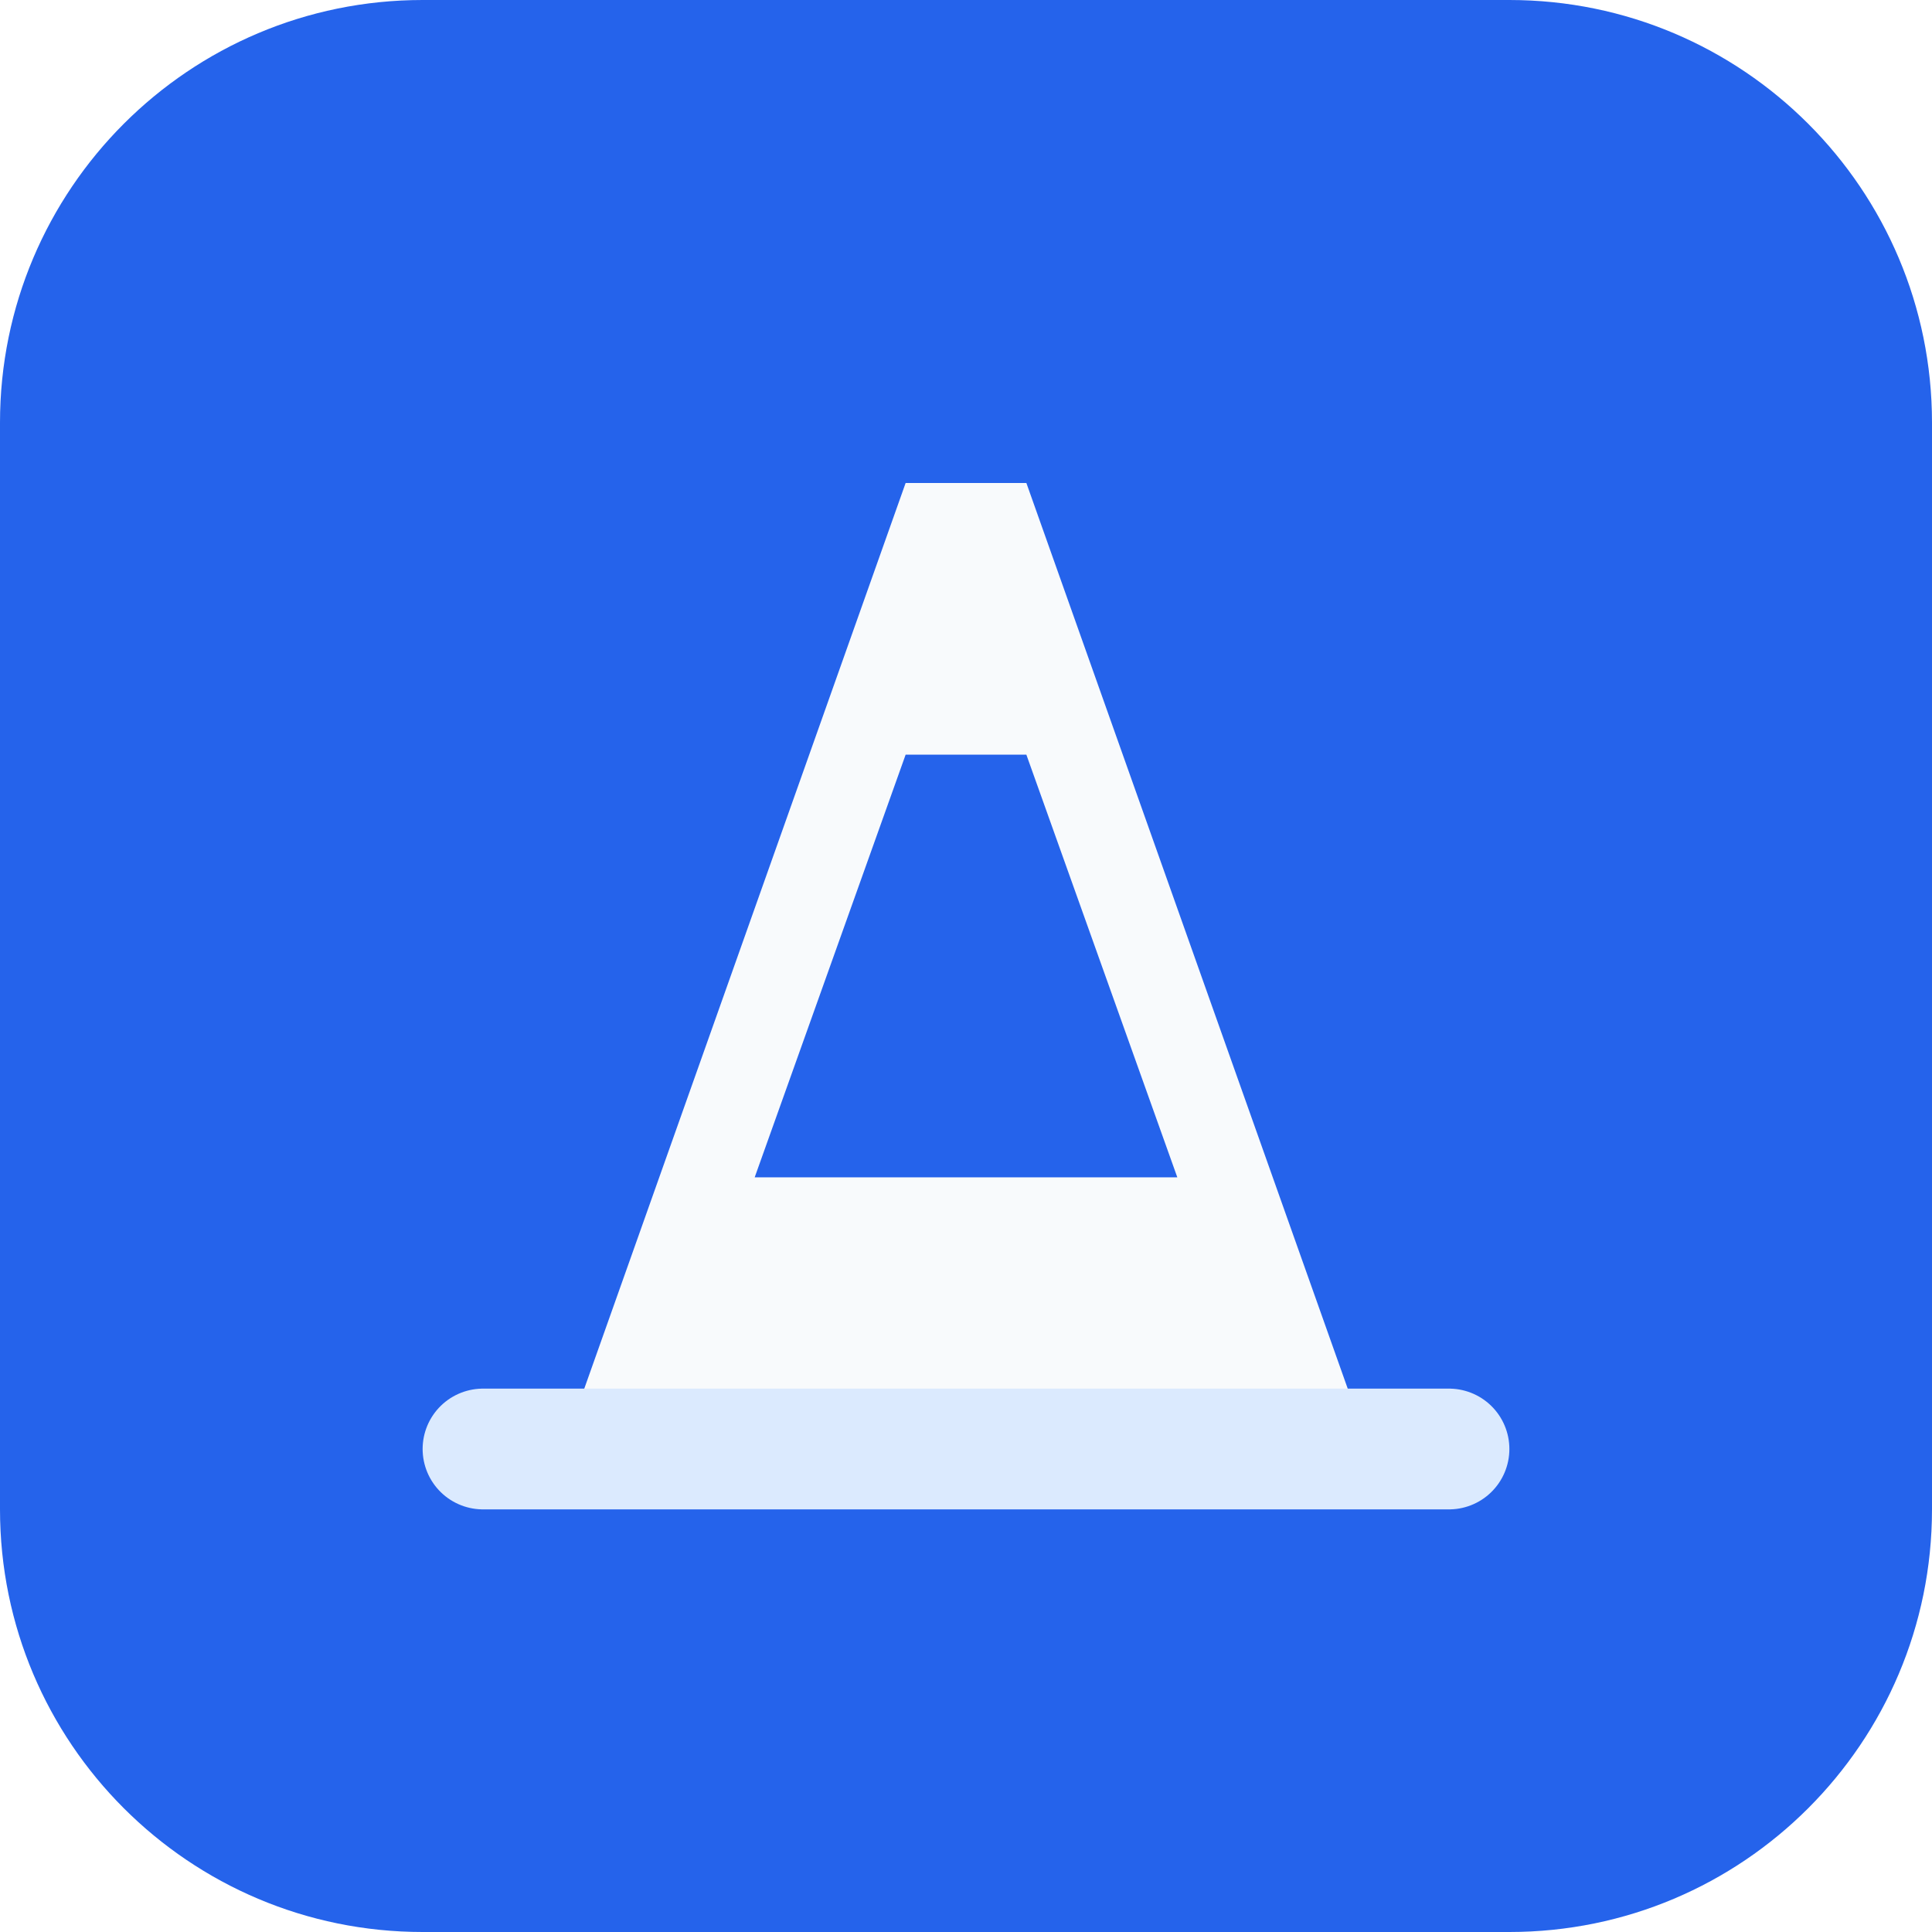
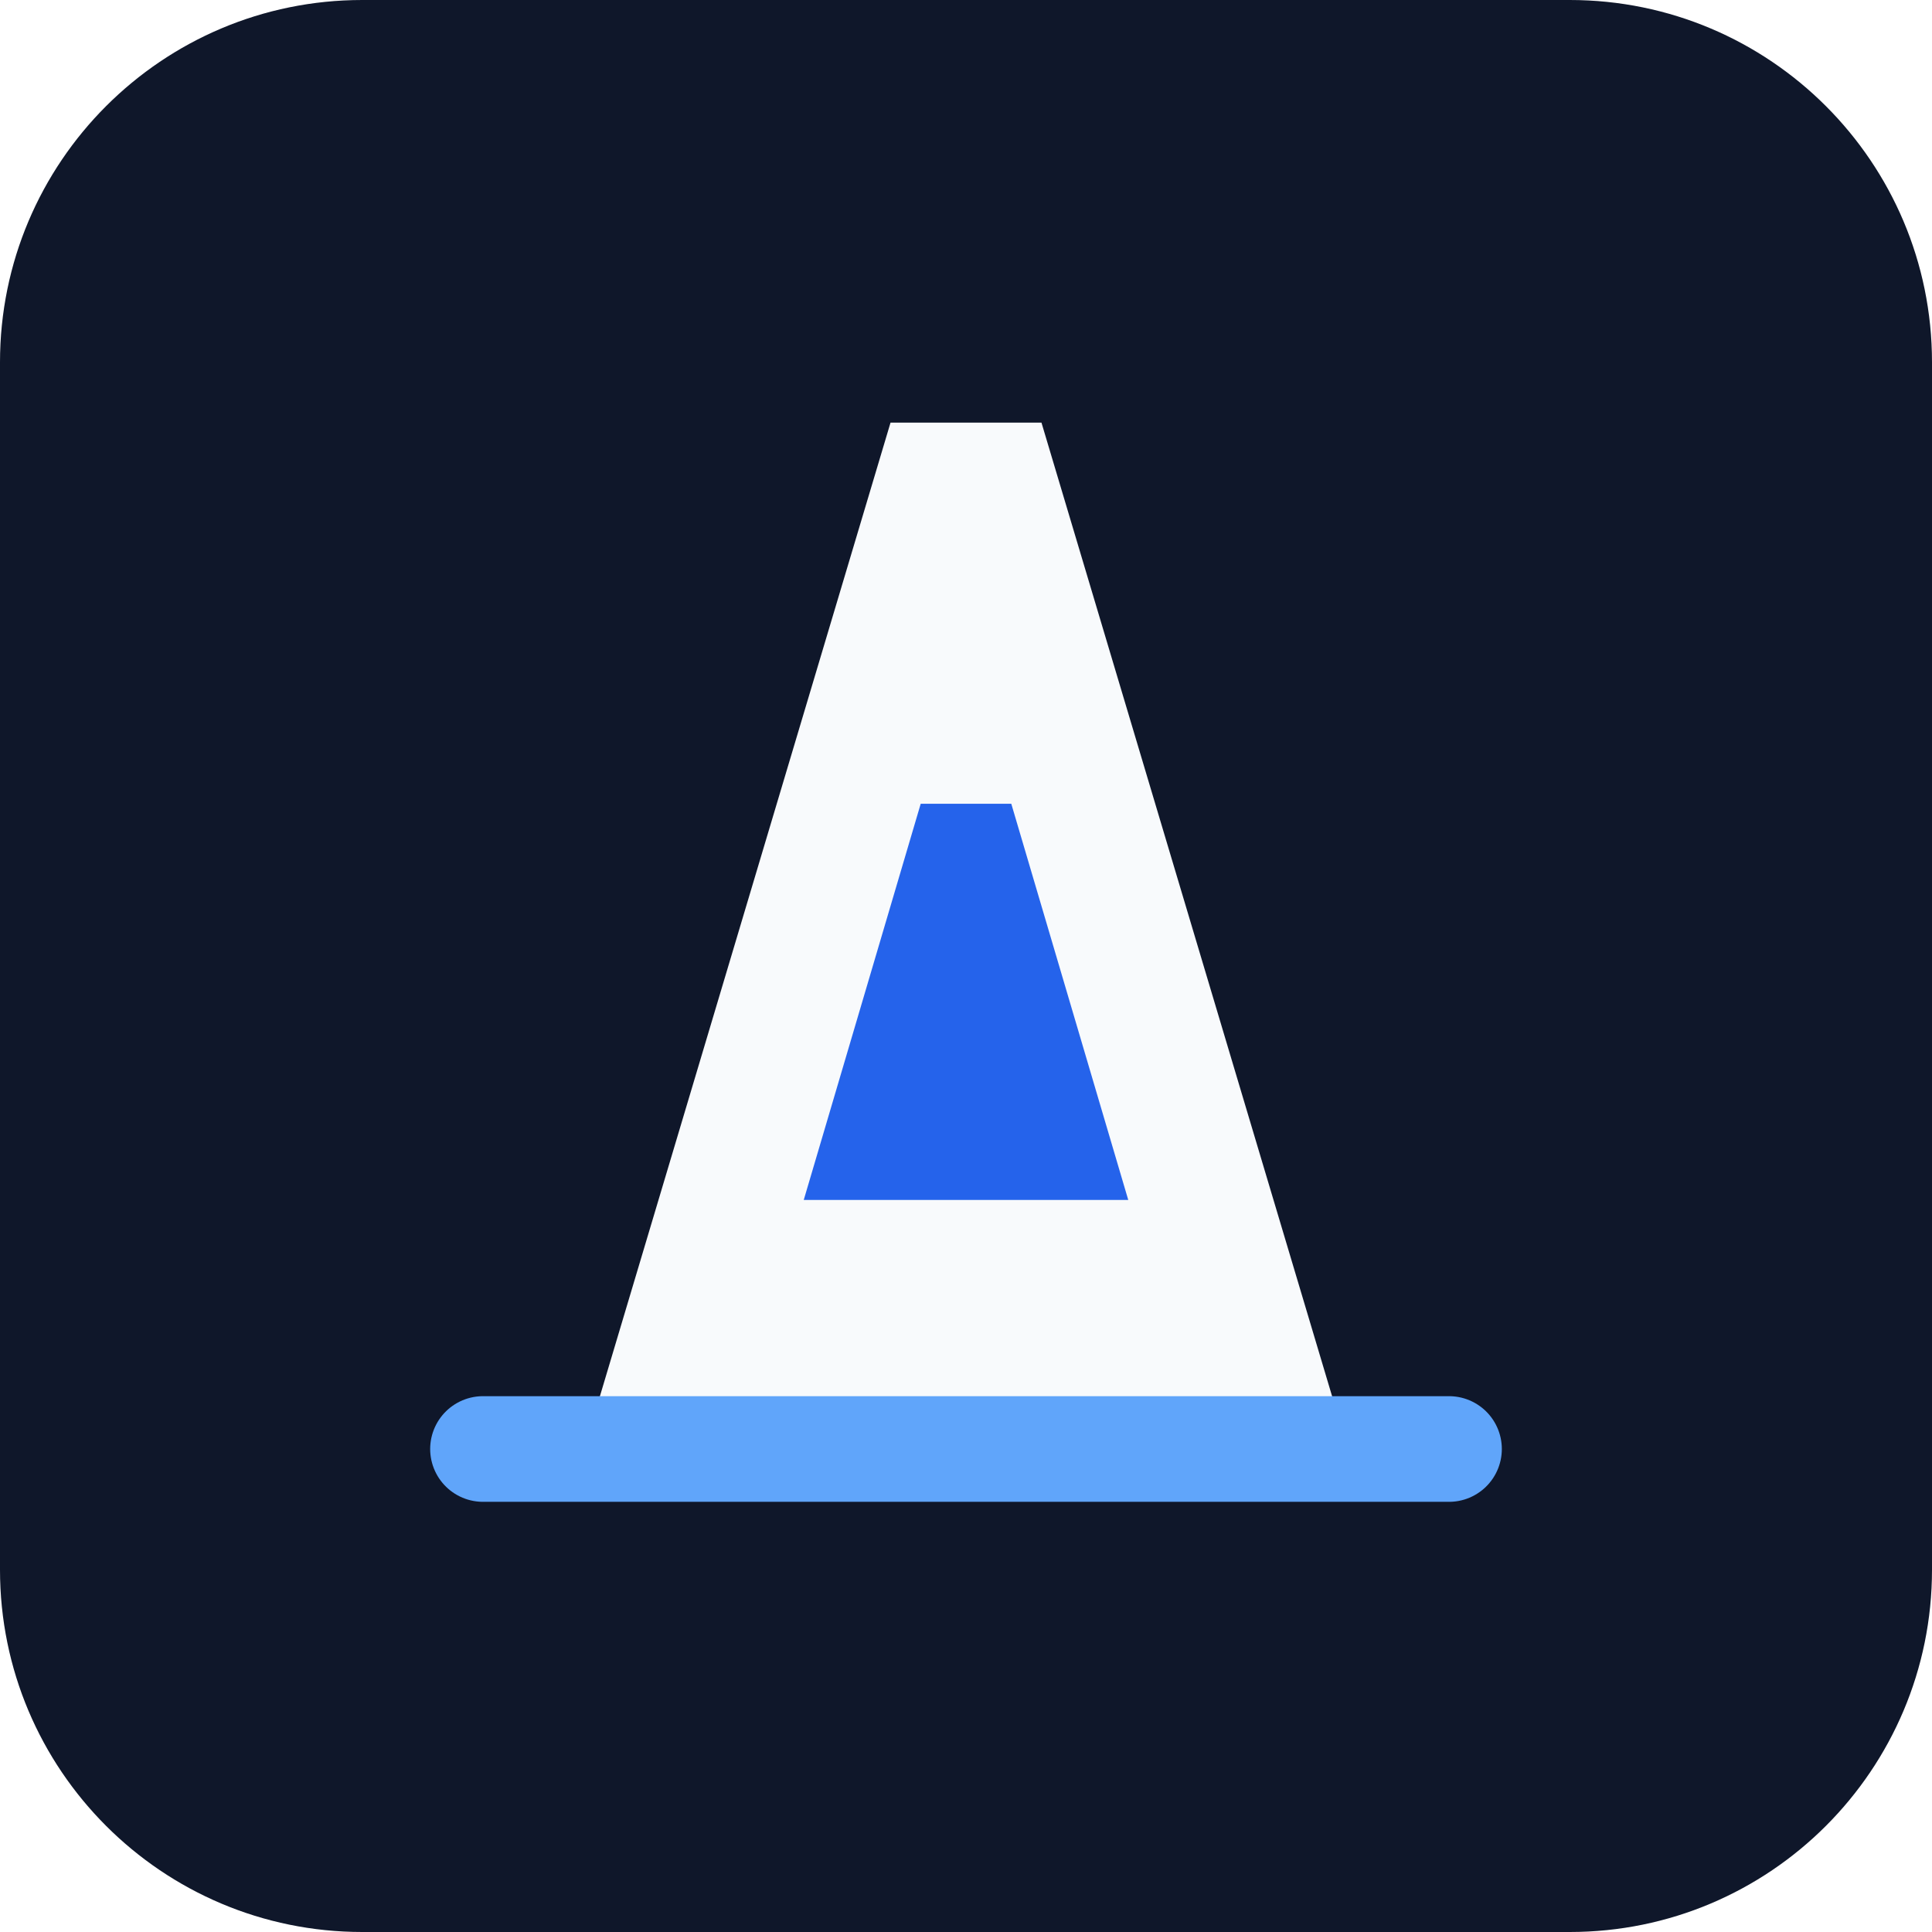
- <svg xmlns="http://www.w3.org/2000/svg" width="64" height="64" viewBox="0 0 64 64" role="img" aria-label="Alembic">
-   <rect width="64" height="64" rx="14" fill="#2563EB" />
-   <path d="M19 47h26L34 16h-4L19 47Z" fill="#F8FAFC" />
-   <path d="M25 39h14l-5-14h-4l-5 14Z" fill="#2563EB" />
-   <path d="M16 48h32" stroke="#DBEAFE" stroke-width="4" stroke-linecap="round" />
+ <svg xmlns="http://www.w3.org/2000/svg" width="64" height="64" viewBox="0 0 512 512" role="img" aria-label="Alembic">
+   <rect width="512" height="512" rx="96" fill="#0F172A" />
+   <path d="M156 380h200L276 112h-40L156 380Z" fill="#F8FAFC" />
+   <path d="M213 318h86l-31-105h-24l-31 105Z" fill="#2563EB" />
+   <path d="M128 384h256" stroke="#60A5FA" stroke-width="28" stroke-linecap="round" />
</svg>
